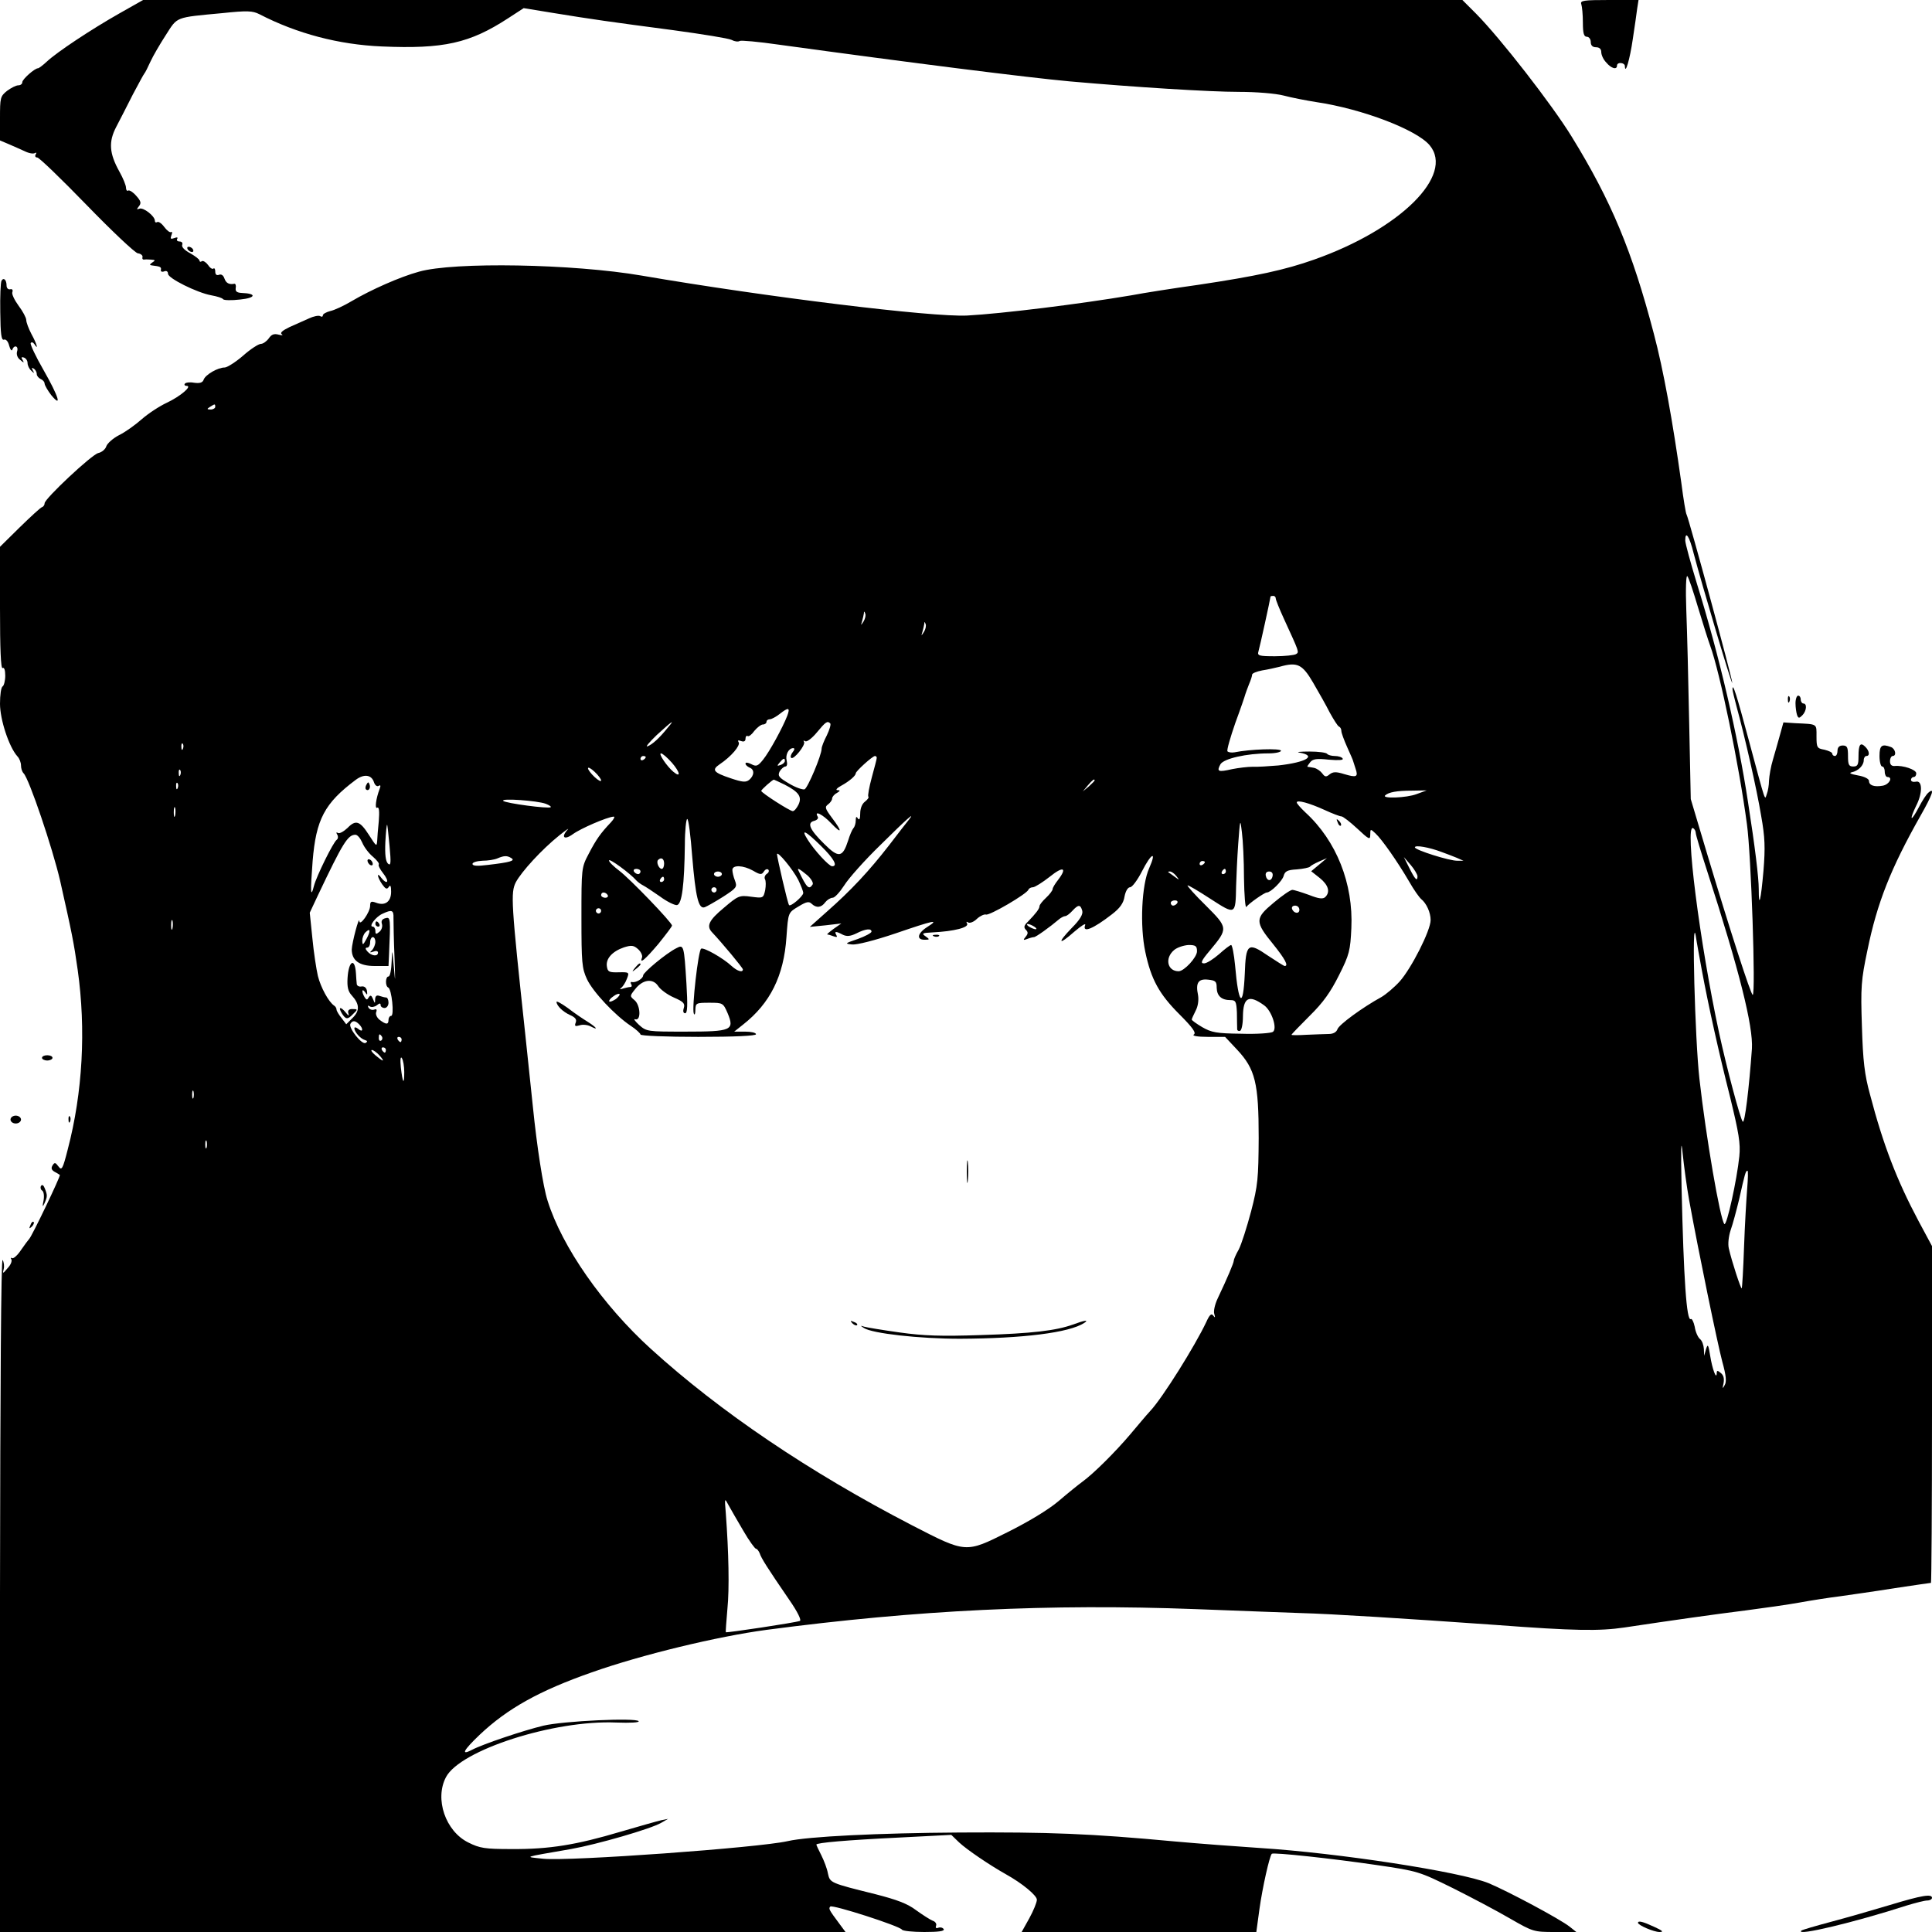
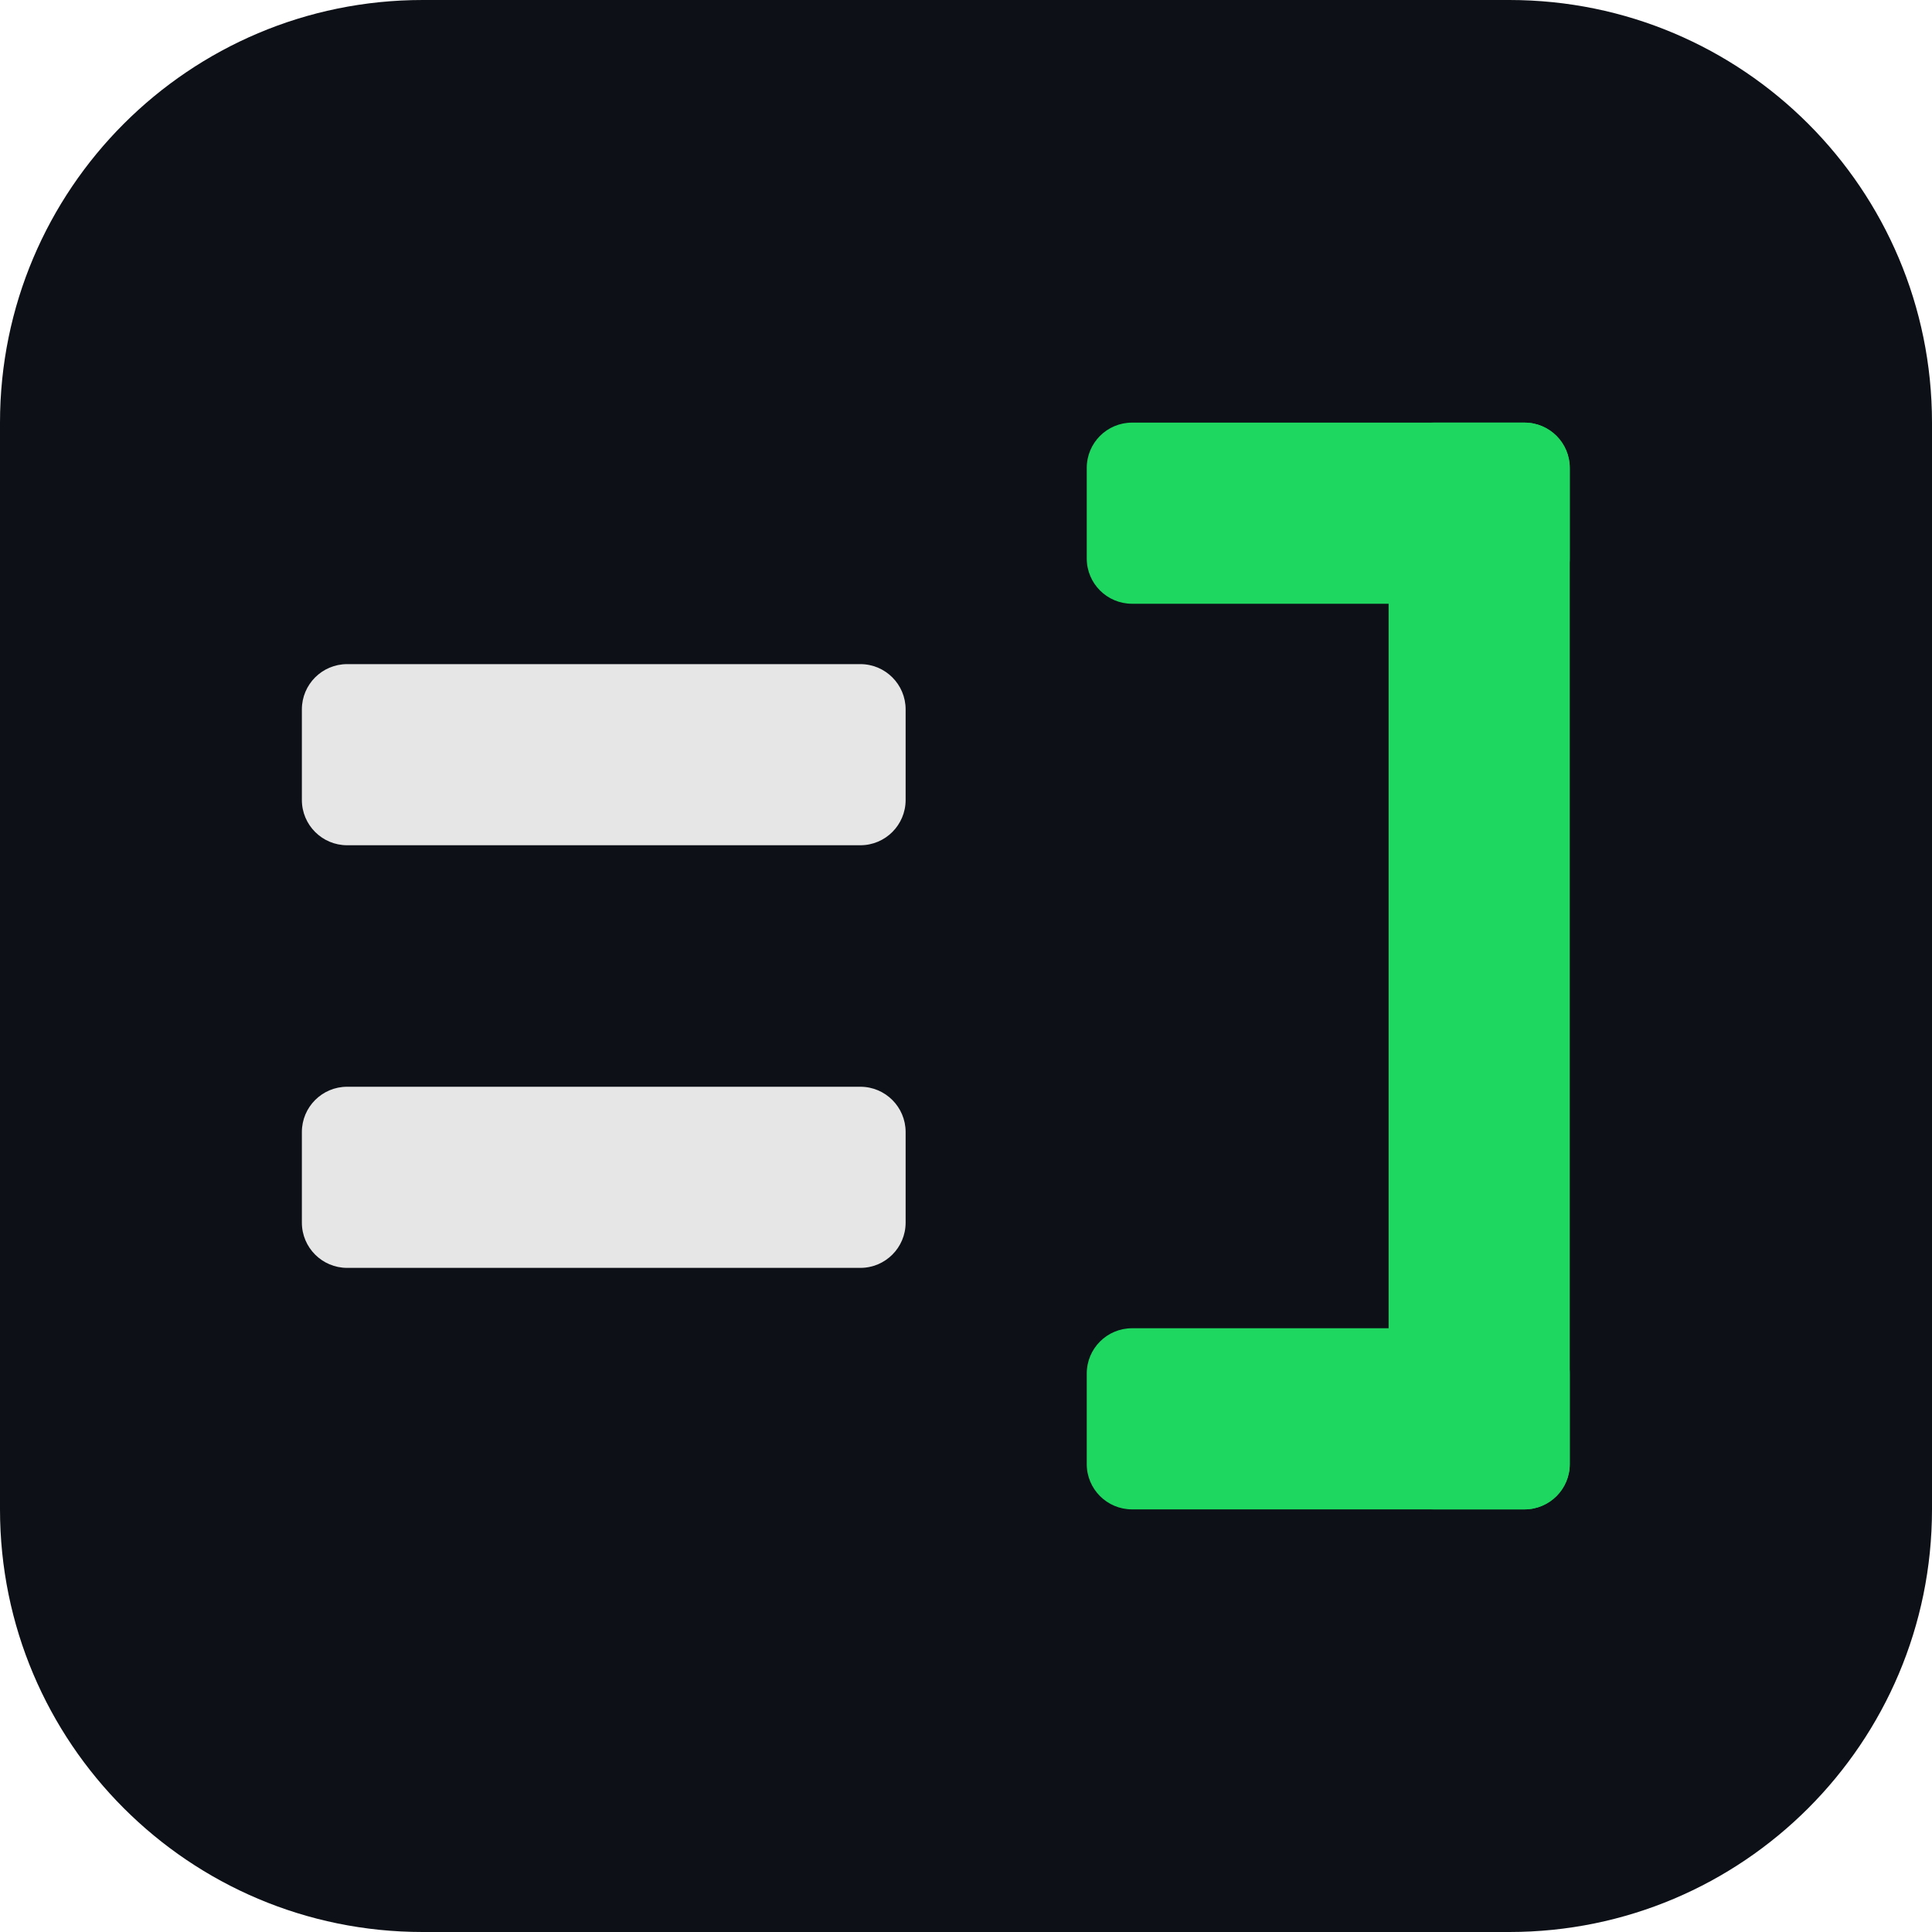
- <svg xmlns="http://www.w3.org/2000/svg" version="1.0" width="736pt" height="736pt" viewBox="0 0 736 736" preserveAspectRatio="xMidYMid meet">
-   <g transform="translate(0,736) scale(0.1,-0.1)" fill="#000000" stroke="none">
-     <path d="M455 7309 c-106 -60 -239 -148 -277 -184 -15 -14 -30 -25 -33 -25 -13 0 -60 -42 -60 -53 0 -7 -7 -12 -15 -12 -9 0 -28 -10 -43 -21 -26 -21 -27 -26 -27 -105 l0 -84 33 -14 c17 -7 45 -20 61 -27 16 -8 33 -11 39 -7 6 3 7 1 3 -5 -4 -7 -1 -12 6 -12 7 0 91 -81 188 -181 96 -99 184 -182 195 -184 11 -1 19 -8 18 -14 -2 -6 0 -10 5 -10 4 1 16 1 27 0 17 -1 18 -3 5 -11 -10 -7 -11 -10 -2 -11 33 -4 37 -6 35 -17 -2 -6 4 -9 12 -6 9 4 15 0 15 -9 0 -17 110 -72 165 -82 22 -4 42 -10 45 -15 3 -4 32 -5 65 -1 60 6 64 23 6 25 -19 1 -25 6 -23 19 2 9 -1 17 -5 16 -21 -4 -32 3 -38 20 -4 12 -12 18 -21 14 -9 -3 -14 1 -14 13 0 9 -3 14 -7 11 -3 -4 -13 2 -20 13 -8 11 -19 18 -24 15 -5 -4 -9 -2 -9 2 0 5 -16 17 -35 28 -21 11 -34 24 -31 32 3 7 -1 13 -10 13 -8 0 -12 4 -9 10 4 6 -1 7 -11 3 -14 -5 -16 -3 -11 11 4 9 3 15 -1 12 -5 -3 -16 6 -26 19 -10 14 -22 22 -27 19 -5 -3 -9 -1 -9 5 0 18 -44 52 -59 46 -11 -4 -11 -3 -2 9 10 12 8 20 -10 40 -12 14 -26 23 -31 20 -4 -3 -8 2 -8 11 0 9 -11 36 -25 61 -39 70 -42 114 -12 171 14 26 42 82 63 123 22 41 41 77 44 80 3 3 13 23 23 45 10 22 37 68 59 102 45 70 33 66 215 83 95 10 115 9 141 -4 143 -74 302 -116 467 -123 235 -10 334 12 480 107 l60 39 110 -18 c147 -24 224 -35 460 -66 110 -15 210 -31 222 -37 11 -6 25 -8 31 -4 5 3 72 -3 148 -14 509 -70 954 -126 1109 -140 247 -22 534 -40 645 -40 66 0 139 -6 170 -14 30 -8 87 -19 125 -25 175 -26 381 -105 431 -164 96 -114 -111 -320 -440 -436 -110 -39 -220 -63 -441 -96 -93 -13 -208 -31 -255 -40 -195 -33 -494 -70 -625 -77 -134 -7 -768 71 -1240 152 -261 45 -716 53 -849 15 -73 -20 -183 -69 -256 -112 -30 -18 -67 -35 -82 -38 -15 -4 -28 -11 -28 -16 0 -6 -5 -7 -11 -3 -6 3 -25 -1 -42 -9 -18 -8 -51 -23 -74 -33 -27 -13 -37 -22 -30 -27 7 -5 2 -5 -11 -2 -18 5 -28 1 -38 -14 -9 -12 -22 -21 -30 -21 -9 0 -40 -20 -68 -45 -29 -25 -61 -45 -70 -45 -26 0 -73 -27 -80 -46 -4 -12 -15 -15 -37 -12 -16 3 -32 1 -35 -4 -3 -4 0 -8 7 -8 23 0 -24 -40 -75 -64 -28 -13 -71 -41 -96 -63 -25 -22 -64 -50 -87 -61 -23 -12 -44 -31 -48 -42 -3 -11 -17 -23 -31 -26 -26 -7 -204 -174 -204 -191 0 -6 -4 -13 -10 -15 -5 -1 -43 -36 -85 -77 l-75 -74 0 -234 c0 -154 3 -232 10 -228 6 4 10 -8 10 -29 0 -19 -5 -38 -10 -41 -6 -3 -10 -33 -10 -66 0 -60 34 -164 66 -200 8 -8 14 -24 14 -35 0 -11 4 -24 10 -30 21 -21 110 -284 139 -409 45 -200 52 -234 67 -340 32 -227 19 -467 -38 -684 -19 -75 -23 -81 -35 -65 -12 16 -15 17 -23 4 -6 -10 -4 -17 8 -24 9 -5 18 -10 20 -12 4 -3 -108 -237 -117 -244 -3 -3 -17 -22 -31 -42 -13 -20 -29 -34 -34 -31 -5 3 -6 1 -3 -4 4 -6 -2 -22 -14 -34 -18 -22 -20 -22 -15 -4 3 11 1 27 -4 35 -6 9 -9 -470 -10 -1273 l0 -1287 1610 0 1611 0 -23 31 c-41 55 -42 58 -35 66 9 8 264 -74 273 -88 3 -5 41 -9 85 -9 54 0 78 3 74 11 -4 6 -13 8 -21 5 -8 -3 -11 0 -8 8 3 7 -3 16 -13 19 -10 4 -38 22 -63 40 -33 25 -73 40 -155 61 -173 43 -173 43 -181 79 -3 18 -15 49 -25 69 -11 21 -19 39 -19 41 0 7 113 17 319 27 l195 10 30 -29 c29 -27 114 -85 178 -121 63 -35 118 -81 118 -97 0 -10 -13 -42 -29 -71 l-29 -52 447 0 447 0 12 88 c11 79 38 201 47 210 6 6 230 -18 400 -43 158 -23 162 -25 290 -88 72 -36 170 -88 218 -116 87 -50 90 -51 170 -51 l82 0 -25 20 c-38 30 -237 136 -309 166 -109 44 -573 115 -871 134 -91 6 -237 17 -325 25 -323 30 -477 36 -820 34 -308 -2 -578 -15 -655 -33 -111 -25 -830 -77 -930 -67 -74 8 -84 4 105 37 101 18 305 77 344 100 l26 15 -25 -5 c-14 -3 -84 -23 -156 -44 -168 -50 -271 -67 -415 -66 -102 0 -121 3 -165 25 -87 43 -129 166 -85 249 54 103 411 218 648 208 55 -2 89 0 86 5 -9 14 -287 1 -363 -17 -75 -18 -230 -70 -272 -92 -44 -23 -33 -2 30 58 105 99 226 167 426 237 189 67 479 137 666 162 576 76 1076 100 1635 79 171 -7 351 -13 400 -15 116 -3 400 -21 740 -45 305 -23 397 -24 493 -10 179 27 349 51 462 65 69 9 161 22 205 30 44 8 114 19 155 24 41 6 135 19 209 31 73 11 135 20 137 20 2 0 4 289 4 642 l0 641 -51 95 c-83 156 -135 291 -185 482 -21 76 -27 128 -31 260 -5 150 -3 176 21 290 37 181 89 312 202 512 45 79 56 110 31 89 -8 -6 -24 -31 -37 -56 -13 -25 -25 -43 -27 -41 -3 2 5 22 16 45 26 50 25 100 -1 93 -10 -2 -18 1 -18 7 0 6 5 11 10 11 6 0 10 6 10 14 0 14 -50 31 -82 28 -12 -1 -18 5 -18 18 0 11 5 20 10 20 16 0 11 27 -6 34 -35 13 -44 7 -44 -34 0 -22 5 -40 10 -40 6 0 10 -9 10 -20 0 -11 5 -20 10 -20 22 0 8 -28 -17 -33 -33 -6 -53 1 -53 18 0 8 -18 17 -42 21 -27 5 -36 9 -24 12 25 5 46 26 46 46 0 9 5 16 10 16 14 0 12 19 -4 35 -19 19 -26 9 -26 -37 0 -31 -3 -38 -20 -38 -17 0 -20 7 -20 40 0 33 -3 40 -20 40 -13 0 -20 -7 -20 -20 0 -11 -4 -20 -10 -20 -5 0 -10 4 -10 9 0 5 -14 11 -30 15 -28 5 -30 8 -30 51 0 49 5 46 -81 50 l-45 3 -13 -47 c-7 -25 -19 -68 -27 -95 -8 -26 -14 -62 -15 -80 0 -17 -4 -40 -8 -50 -9 -24 -1 -48 -70 208 -45 168 -61 219 -61 190 0 -5 7 -34 15 -64 32 -116 78 -319 94 -417 15 -84 16 -122 9 -210 -10 -114 -18 -147 -18 -70 0 43 -14 159 -41 332 -38 250 -110 560 -195 833 -24 79 -44 152 -44 163 0 40 16 16 32 -49 31 -118 147 -508 147 -493 1 14 -166 628 -174 641 -3 4 -12 59 -20 121 -33 235 -68 430 -105 569 -82 313 -162 505 -313 750 -75 122 -271 374 -364 468 l-52 52 -2513 0 -2513 0 -90 -51z m365 -1499 c0 -5 -8 -10 -17 -10 -15 0 -16 2 -3 10 19 12 20 12 20 0z m5649 -765 c18 -60 39 -126 46 -145 37 -101 110 -454 140 -680 16 -114 34 -650 22 -650 -7 0 -88 251 -176 545 l-60 201 -6 289 c-3 160 -8 353 -11 430 -3 81 -1 136 4 130 5 -5 23 -59 41 -120z m-1609 35 c0 -5 14 -40 31 -77 59 -129 59 -127 46 -135 -7 -4 -43 -8 -80 -8 -60 0 -68 2 -63 18 5 16 46 203 46 209 0 2 5 3 10 3 6 0 10 -4 10 -10z m-1570 -87 c-11 -17 -11 -17 -6 0 3 10 6 24 7 30 0 9 2 9 5 0 3 -7 0 -20 -6 -30z m230 -40 c-11 -17 -11 -17 -6 0 3 10 6 24 7 30 0 9 2 9 5 0 3 -7 0 -20 -6 -30z m1482 -193 c21 -36 50 -87 64 -115 15 -27 30 -51 35 -53 5 -2 9 -9 9 -17 0 -7 10 -34 22 -61 12 -27 23 -51 23 -54 1 -3 5 -15 9 -28 11 -32 4 -35 -43 -21 -32 10 -43 9 -56 -1 -13 -11 -18 -10 -28 4 -7 9 -21 19 -32 21 -11 2 -22 4 -24 4 -2 1 3 8 10 17 10 13 25 15 71 10 37 -3 57 -2 53 4 -3 6 -17 10 -30 10 -13 0 -26 4 -29 8 -3 5 -33 9 -68 9 -35 0 -52 -2 -38 -4 68 -12 27 -37 -80 -49 -36 -3 -80 -6 -98 -5 -18 0 -53 -4 -78 -9 -53 -12 -60 -10 -45 18 12 22 100 42 184 42 26 0 47 5 47 10 0 10 -119 6 -177 -6 -12 -2 -24 0 -27 4 -3 5 11 53 30 108 20 54 37 104 38 109 2 6 8 23 14 38 7 16 12 32 12 37 0 5 17 12 38 16 20 3 51 10 67 14 67 19 86 10 127 -60z m-2003 -127 c-17 -44 -67 -136 -92 -167 -20 -25 -26 -27 -45 -17 -12 6 -22 8 -22 2 0 -5 7 -11 15 -15 20 -7 19 -30 -1 -47 -13 -10 -25 -9 -70 6 -66 22 -74 32 -43 53 45 30 80 72 73 84 -5 8 -2 9 9 5 11 -4 17 -1 17 9 0 8 4 13 8 10 5 -3 16 6 26 20 11 13 25 24 32 24 8 0 14 5 14 10 0 6 6 10 13 10 6 0 23 9 37 20 34 27 41 25 29 -7z m-455 -45 c-33 -41 -59 -64 -77 -71 -10 -4 6 15 35 43 58 53 72 63 42 28z m619 16 c3 -4 -3 -24 -13 -45 -11 -21 -20 -44 -20 -51 0 -25 -53 -150 -65 -155 -8 -2 -34 7 -59 22 -39 23 -44 29 -36 46 6 10 16 19 22 19 6 0 8 9 5 22 -6 22 7 48 25 48 6 0 5 -7 -2 -15 -7 -9 -10 -19 -6 -22 9 -9 56 49 49 61 -4 5 -1 6 5 2 6 -3 26 12 44 34 34 41 40 45 51 34z m-2466 -96 c-3 -8 -6 -5 -6 6 -1 11 2 17 5 13 3 -3 4 -12 1 -19z m1863 -54 c31 -36 35 -59 5 -34 -24 20 -58 70 -47 70 6 0 24 -16 42 -36z m-100 22 c0 -3 -4 -8 -10 -11 -5 -3 -10 -1 -10 4 0 6 5 11 10 11 6 0 10 -2 10 -4z m880 -3 c0 -5 -9 -38 -19 -75 -10 -37 -16 -70 -13 -73 3 -3 -3 -11 -13 -19 -11 -8 -18 -26 -18 -45 0 -20 -3 -27 -9 -19 -5 9 -8 7 -8 -7 0 -12 -4 -25 -9 -30 -5 -6 -14 -27 -20 -47 -21 -65 -36 -68 -91 -13 -56 55 -67 81 -38 88 11 3 17 10 13 16 -15 26 20 8 51 -25 42 -44 44 -33 3 21 -26 35 -28 41 -14 51 8 6 15 16 15 22 0 6 8 16 18 21 13 8 14 11 2 11 -8 0 -2 8 15 17 31 17 55 38 55 47 0 8 63 65 73 66 4 0 7 -3 7 -7z m-350 -12 c0 -5 -7 -12 -16 -15 -14 -5 -15 -4 -4 9 14 17 20 19 20 6z m-700 -74 c0 -6 -11 0 -25 13 -14 13 -25 28 -25 33 0 6 11 0 25 -13 14 -13 25 -28 25 -33z m-1603 21 c-3 -8 -6 -5 -6 6 -1 11 2 17 5 13 3 -3 4 -12 1 -19z m738 -29 c4 -11 11 -16 17 -13 8 5 9 1 4 -12 -14 -37 -19 -77 -9 -71 7 4 9 -13 6 -51 -3 -31 -6 -65 -6 -74 -2 -25 -3 -23 -32 22 -34 53 -50 58 -81 26 -15 -14 -31 -23 -37 -19 -6 4 -7 1 -2 -7 4 -7 3 -15 -2 -19 -13 -8 -78 -140 -87 -176 -13 -51 -14 -21 -5 95 13 158 45 220 164 309 32 24 61 20 70 -10z m1564 -8 c54 -28 67 -46 53 -76 -7 -14 -16 -25 -22 -25 -11 0 -120 70 -120 77 0 5 42 42 48 43 1 0 20 -9 41 -19z m1181 16 c0 -2 -10 -12 -22 -23 l-23 -19 19 23 c18 21 26 27 26 19z m-3493 -29 c-3 -8 -6 -5 -6 6 -1 11 2 17 5 13 3 -3 4 -12 1 -19z m4720 -23 c-39 -15 -135 -18 -120 -5 13 12 43 18 103 18 l55 1 -38 -14z m-3318 -37 c13 -5 22 -11 19 -13 -7 -7 -172 15 -181 24 -11 11 130 1 162 -11z m2968 -24 c28 -13 57 -24 63 -24 6 0 33 -21 60 -46 45 -42 50 -45 50 -24 0 23 1 23 20 5 24 -22 83 -106 128 -183 18 -32 39 -61 46 -67 20 -16 36 -51 36 -80 0 -40 -74 -185 -118 -234 -21 -23 -52 -49 -69 -59 -73 -40 -163 -106 -168 -123 -4 -11 -16 -18 -33 -18 -15 0 -53 -2 -84 -3 -32 -2 -58 -2 -58 0 0 2 31 34 69 72 52 51 80 91 112 155 40 79 43 95 47 179 8 170 -57 333 -175 441 -18 17 -33 34 -33 38 0 11 48 -2 107 -29z m-4380 -21 c-3 -10 -5 -4 -5 12 0 17 2 24 5 18 2 -7 2 -21 0 -30z m1660 -26 c-39 -41 -56 -65 -84 -119 -28 -53 -28 -55 -28 -243 0 -173 2 -194 21 -235 23 -49 107 -138 167 -178 20 -13 37 -29 37 -33 0 -5 99 -9 220 -9 140 0 220 4 220 10 0 6 -19 10 -42 10 l-41 0 34 27 c103 81 155 185 165 333 7 96 6 93 48 118 28 17 38 19 48 9 18 -17 37 -15 52 6 7 9 20 17 28 17 8 0 27 21 44 47 16 26 78 96 139 155 99 98 134 129 108 96 -6 -7 -40 -51 -76 -98 -76 -98 -145 -172 -237 -253 l-65 -58 60 6 60 7 -30 -21 c-16 -12 -27 -21 -23 -21 3 0 14 -3 24 -7 12 -4 15 -3 10 5 -9 15 -1 15 25 1 15 -7 28 -6 51 5 35 18 58 20 58 7 0 -5 -24 -18 -52 -28 -50 -17 -51 -18 -22 -21 18 -2 88 16 165 42 149 51 169 55 122 25 -38 -24 -43 -49 -11 -49 20 0 21 1 4 13 -16 11 -13 13 26 15 83 4 141 19 132 34 -4 7 -2 8 4 4 7 -4 22 2 34 14 12 11 28 18 34 16 13 -5 157 79 162 95 2 5 10 9 17 9 7 0 36 18 64 40 52 42 68 35 31 -13 -11 -14 -20 -29 -20 -34 0 -5 -11 -20 -25 -33 -14 -13 -25 -27 -25 -32 0 -10 -14 -28 -44 -59 -15 -14 -17 -22 -8 -31 9 -9 9 -15 -1 -27 -10 -12 -9 -14 6 -8 10 4 22 7 26 7 7 0 59 37 98 70 7 5 16 10 21 10 5 0 17 9 27 20 23 25 31 25 38 0 3 -13 -8 -33 -40 -65 -57 -59 -51 -68 10 -14 26 22 44 34 41 25 -12 -32 30 -15 102 41 30 23 44 42 48 68 4 21 13 35 21 35 8 0 28 27 45 60 36 71 58 81 28 13 -29 -64 -36 -220 -15 -319 22 -105 53 -161 130 -238 50 -50 65 -71 55 -77 -8 -5 14 -9 53 -9 l66 0 46 -49 c69 -74 82 -127 82 -336 -1 -154 -3 -180 -29 -280 -16 -60 -37 -126 -47 -145 -11 -19 -19 -38 -19 -43 0 -8 -24 -65 -61 -143 -11 -23 -17 -50 -13 -60 4 -14 3 -15 -4 -6 -7 10 -14 4 -27 -25 -42 -89 -166 -288 -213 -338 -15 -16 -49 -57 -77 -90 -55 -65 -139 -149 -182 -180 -15 -11 -56 -44 -91 -74 -39 -33 -114 -78 -194 -118 -160 -80 -157 -80 -363 26 -392 203 -732 433 -995 672 -184 167 -339 389 -394 565 -17 52 -41 209 -56 358 -5 50 -18 174 -29 276 -54 502 -56 539 -36 579 22 41 99 125 165 178 25 20 39 30 33 23 -27 -29 -14 -42 19 -18 30 22 130 65 155 67 7 1 2 -9 -10 -22z m310 -130 c13 -155 24 -202 48 -193 8 3 40 21 70 40 51 33 54 37 45 61 -6 15 -10 33 -10 41 0 20 42 18 79 -3 27 -16 33 -16 41 -3 5 8 12 11 17 7 4 -5 1 -12 -6 -16 -7 -5 -10 -14 -7 -20 4 -6 4 -25 1 -42 -7 -31 -8 -31 -54 -25 -44 6 -49 4 -103 -42 -58 -48 -68 -70 -45 -94 36 -38 117 -135 117 -141 0 -13 -21 -7 -43 13 -32 30 -106 72 -116 66 -11 -7 -36 -227 -28 -247 3 -8 6 -2 6 14 1 26 3 27 54 27 51 0 52 -1 69 -40 27 -65 15 -70 -161 -70 -145 0 -148 0 -177 26 -16 15 -22 24 -14 21 23 -7 20 54 -3 73 -18 15 -18 16 2 41 29 38 68 43 88 13 8 -13 35 -33 60 -44 37 -16 43 -23 38 -40 -4 -12 -2 -20 5 -20 9 0 10 30 5 113 -9 145 -10 150 -38 135 -40 -20 -127 -93 -127 -104 0 -12 -28 -29 -43 -25 -5 1 -6 -3 -2 -9 3 -5 2 -10 -4 -10 -5 0 -18 -3 -28 -6 -11 -4 -14 -3 -6 3 6 5 16 20 21 34 10 25 9 26 -31 25 -37 -1 -42 2 -45 22 -5 30 21 58 65 73 29 9 37 8 54 -7 11 -10 17 -24 15 -31 -11 -28 11 -9 62 51 28 35 52 66 52 70 0 12 -162 180 -201 209 -21 16 -39 33 -39 39 0 10 82 -50 105 -77 6 -6 17 -14 25 -18 8 -4 37 -23 64 -42 27 -20 56 -34 65 -33 19 4 28 76 30 231 0 53 5 97 9 97 5 0 13 -64 19 -143z m2102 -82 c1 -66 5 -115 9 -110 9 13 69 55 78 55 15 0 59 44 64 63 5 18 14 23 50 25 25 2 47 7 50 10 3 4 19 13 35 20 l30 13 -30 -25 -30 -25 33 -26 c33 -27 40 -53 21 -72 -9 -9 -25 -7 -63 8 -28 10 -56 19 -63 19 -7 0 -39 -22 -71 -49 -72 -60 -72 -72 -1 -159 44 -55 59 -82 43 -82 -3 0 -31 18 -63 39 -77 53 -85 47 -89 -69 -6 -135 -24 -119 -37 33 -4 42 -11 77 -15 77 -4 0 -25 -16 -46 -35 -22 -19 -47 -35 -57 -35 -15 0 -11 10 22 49 70 84 70 86 -15 171 -41 40 -72 75 -70 77 2 2 41 -21 87 -51 96 -62 96 -63 98 49 1 33 4 105 8 160 7 97 8 98 14 45 4 -30 8 -109 8 -175z m-3255 122 c6 -64 5 -77 -6 -67 -9 9 -12 34 -10 82 2 38 5 68 7 66 1 -2 5 -38 9 -81z m4976 50 c0 -7 20 -73 44 -147 123 -380 175 -590 170 -675 -11 -151 -27 -286 -35 -278 -9 9 -62 208 -90 338 -74 343 -132 800 -99 780 6 -3 10 -12 10 -18z m-3333 -49 c50 -49 66 -78 43 -78 -12 0 -68 61 -93 101 -28 44 -9 35 50 -23z m-1747 12 c7 -17 25 -41 41 -54 15 -13 25 -26 22 -29 -3 -3 4 -18 16 -33 12 -15 19 -30 15 -33 -3 -3 -12 3 -20 13 -20 28 -18 6 2 -23 13 -18 18 -20 25 -10 6 10 9 4 9 -18 0 -38 -23 -55 -57 -42 -19 7 -23 5 -23 -12 0 -24 -40 -80 -41 -58 -1 21 -28 -82 -29 -108 0 -42 29 -63 87 -63 l53 0 2 43 c6 138 6 145 -14 139 -12 -3 -17 -10 -13 -22 3 -9 -1 -23 -10 -30 -12 -10 -15 -10 -15 4 0 9 -5 16 -10 16 -17 0 12 38 37 49 36 17 43 14 42 -16 0 -16 1 -84 4 -153 3 -90 3 -101 -2 -40 -7 76 -7 79 -9 28 -1 -32 -6 -58 -12 -58 -12 0 -13 -37 -1 -42 13 -5 24 -108 11 -108 -5 0 -10 -7 -10 -15 0 -19 -9 -19 -34 0 -10 8 -16 21 -13 29 4 10 1 13 -7 10 -8 -3 -17 0 -22 7 -4 8 -3 10 5 5 6 -4 18 -2 26 4 11 9 15 9 15 1 0 -6 7 -11 15 -11 8 0 15 9 15 20 0 11 -4 20 -9 20 -5 0 -16 3 -25 6 -11 4 -16 0 -17 -12 0 -18 -1 -18 -8 0 -6 15 -10 16 -16 7 -6 -11 -9 -11 -16 0 -12 20 -11 37 2 19 8 -12 9 -11 7 5 -2 12 -10 19 -21 17 -9 -2 -18 3 -18 10 -1 7 -2 25 -3 40 -4 62 -28 48 -32 -18 -2 -34 2 -51 16 -66 30 -33 31 -58 4 -85 l-25 -25 -18 24 c-10 12 -19 27 -19 32 0 5 -4 12 -9 15 -21 14 -51 69 -62 113 -6 26 -16 91 -21 144 l-10 97 31 66 c95 200 114 231 143 231 8 0 19 -14 26 -30z m4110 -35 c19 -7 46 -17 60 -23 l25 -11 -23 0 c-29 -1 -162 41 -162 51 0 10 55 0 100 -17z m-2449 -107 c10 -21 19 -43 19 -50 -1 -13 -48 -53 -54 -46 -5 4 -46 183 -46 194 1 14 60 -57 81 -98z m-1093 83 c16 -10 -4 -16 -90 -26 -40 -5 -58 -4 -58 4 0 6 17 11 38 12 20 0 46 4 57 9 26 11 37 11 53 1z m582 -21 c0 -11 -4 -20 -9 -20 -11 0 -22 26 -14 34 12 12 23 5 23 -14z m2870 -47 c0 -23 -9 -14 -31 30 l-21 42 26 -30 c14 -16 25 -36 26 -42z m-810 53 c0 -3 -4 -8 -10 -11 -5 -3 -10 -1 -10 4 0 6 5 11 10 11 6 0 10 -2 10 -4z m-2150 -36 c0 -5 -4 -10 -9 -10 -6 0 -13 5 -16 10 -3 6 1 10 9 10 9 0 16 -4 16 -10z m635 -14 c15 -13 24 -29 21 -35 -14 -22 -22 -15 -54 52 -7 13 4 7 33 -17z m1595 14 c0 -5 -5 -10 -11 -10 -5 0 -7 5 -4 10 3 6 8 10 11 10 2 0 4 -4 4 -10z m-1920 -10 c0 -5 -7 -10 -15 -10 -8 0 -15 5 -15 10 0 6 7 10 15 10 8 0 15 -4 15 -10z m1731 -7 c13 -17 13 -17 -6 -3 -11 8 -22 16 -24 17 -2 2 0 3 6 3 6 0 17 -8 24 -17z m367 0 c-4 -22 -22 -20 -26 1 -2 10 3 16 13 16 10 0 15 -7 13 -17z m-2318 -13 c0 -5 -5 -10 -11 -10 -5 0 -7 5 -4 10 3 6 8 10 11 10 2 0 4 -4 4 -10z m200 -40 c0 -5 -4 -10 -10 -10 -5 0 -10 5 -10 10 0 6 5 10 10 10 6 0 10 -4 10 -10z m-415 -20 c3 -5 -1 -10 -9 -10 -9 0 -16 5 -16 10 0 6 4 10 9 10 6 0 13 -4 16 -10z m2170 -30 c-3 -5 -10 -10 -16 -10 -5 0 -9 5 -9 10 0 6 7 10 16 10 8 0 12 -4 9 -10z m465 -26 c0 -17 -22 -14 -28 4 -2 7 3 12 12 12 9 0 16 -7 16 -16z m-2660 -4 c0 -5 -4 -10 -10 -10 -5 0 -10 5 -10 10 0 6 5 10 10 10 6 0 10 -4 10 -10z m-1633 -67 c-3 -10 -5 -4 -5 12 0 17 2 24 5 18 2 -7 2 -21 0 -30z m3283 7 c8 -5 11 -10 5 -10 -5 0 -17 5 -25 10 -8 5 -10 10 -5 10 6 0 17 -5 25 -10z m2543 -165 c26 -140 65 -315 108 -485 33 -136 40 -176 35 -225 -9 -89 -48 -267 -57 -258 -16 17 -70 331 -95 553 -17 150 -30 638 -14 545 4 -27 15 -86 23 -130z m-5087 118 c-13 -24 -15 -25 -16 -7 0 11 5 25 12 32 19 19 21 6 4 -25z m34 -11 c0 -10 -6 -24 -12 -31 -11 -10 -10 -11 5 -6 10 4 17 2 17 -4 0 -16 -25 -13 -40 4 -9 10 -9 15 -1 15 6 0 11 9 11 20 0 11 5 20 10 20 6 0 10 -8 10 -18z m3130 -36 c0 -23 -49 -76 -70 -76 -43 0 -54 50 -17 81 12 10 37 18 55 19 27 0 32 -4 32 -24z m75 -139 c1 -31 18 -47 53 -47 19 0 22 -5 24 -47 0 -27 1 -54 1 -61 -1 -7 4 -11 11 -9 6 2 11 26 11 56 1 72 23 83 81 41 29 -21 51 -89 33 -101 -8 -5 -62 -9 -121 -7 -94 1 -113 5 -148 25 -22 13 -40 26 -40 29 0 3 7 18 15 34 9 17 12 40 9 59 -10 47 1 63 38 59 29 -3 33 -7 33 -31z m-2289 -43 c-11 -7 -22 -12 -25 -9 -2 3 4 12 15 19 10 8 21 12 24 9 3 -2 -4 -11 -14 -19z m-978 -96 c17 -17 15 -33 -3 -18 -8 7 -15 8 -15 3 0 -14 23 -40 40 -45 10 -3 11 -6 3 -11 -14 -9 -67 58 -58 73 8 13 18 13 33 -2z m87 -47 c3 -5 2 -12 -3 -15 -5 -3 -9 1 -9 9 0 17 3 19 12 6z m75 -11 c0 -5 -2 -10 -4 -10 -3 0 -8 5 -11 10 -3 6 -1 10 4 10 6 0 11 -4 11 -10z m-60 -40 c0 -5 -2 -10 -4 -10 -3 0 -8 5 -11 10 -3 6 -1 10 4 10 6 0 11 -4 11 -10z m-25 -20 c10 -11 16 -20 13 -20 -3 0 -15 9 -28 20 -13 11 -19 20 -13 20 5 0 18 -9 28 -20z m95 -64 c0 -52 -6 -43 -13 18 -3 30 -1 43 4 35 5 -8 9 -32 9 -53z m-803 -98 c-3 -7 -5 -2 -5 12 0 14 2 19 5 13 2 -7 2 -19 0 -25z m5698 -391 c37 -203 108 -546 126 -614 15 -54 17 -77 9 -90 -8 -15 -9 -14 -4 8 3 17 0 30 -10 38 -13 11 -16 11 -16 0 -1 -28 -17 16 -25 66 -7 43 -9 47 -16 25 l-7 -25 -1 26 c-1 15 -7 32 -15 38 -8 7 -17 27 -20 47 -4 19 -11 32 -15 29 -16 -9 -27 152 -35 500 -3 155 -2 194 4 132 5 -49 16 -130 25 -180z m-5648 201 c-3 -7 -5 -2 -5 12 0 14 2 19 5 13 2 -7 2 -19 0 -25z m5869 -155 c-3 -38 -9 -138 -12 -223 -3 -85 -7 -156 -9 -158 -3 -3 -38 103 -49 152 -4 16 -1 46 7 70 8 22 22 75 32 116 22 98 25 110 32 110 3 0 2 -30 -1 -67z m-3824 -1305 c22 -38 44 -68 48 -68 4 0 10 -8 14 -17 6 -19 28 -54 113 -178 32 -46 47 -78 40 -80 -20 -7 -279 -46 -282 -43 -1 2 2 41 6 88 8 78 5 216 -6 365 -5 60 -5 60 11 30 9 -16 34 -60 56 -97z" />
-     <path d="M1396 4371 c-4 -7 -5 -15 -2 -18 9 -9 19 4 14 18 -4 11 -6 11 -12 0z" />
-     <path d="M5096 4227 c3 -10 9 -15 12 -12 3 3 0 11 -7 18 -10 9 -11 8 -5 -6z" />
-     <path d="M3558 3793 c7 -3 16 -2 19 1 4 3 -2 6 -13 5 -11 0 -14 -3 -6 -6z" />
-     <path d="M2120 3543 c1 -15 25 -38 52 -50 20 -9 26 -17 21 -29 -5 -13 -2 -15 15 -10 12 4 30 2 42 -4 32 -17 23 -4 -12 18 -18 11 -52 34 -75 52 -24 17 -43 28 -43 23z" />
-     <path d="M3683 2895 c0 -38 2 -53 4 -32 2 20 2 52 0 70 -2 17 -4 1 -4 -38z" />
-     <path d="M3247 2319 c7 -7 15 -10 18 -7 3 3 -2 9 -12 12 -14 6 -15 5 -6 -5z" />
-     <path d="M4087 2314 c-64 -23 -155 -34 -352 -40 -149 -5 -215 -3 -308 10 -64 9 -125 19 -135 22 -15 5 -15 4 -1 -5 32 -21 211 -41 366 -41 240 1 416 23 473 60 20 13 3 11 -43 -6z" />
-     <path d="M2419 3673 c-13 -16 -12 -17 4 -4 9 7 17 15 17 17 0 8 -8 3 -21 -13z" />
-     <path d="M1400 4081 c0 -5 5 -13 10 -16 6 -3 10 -2 10 4 0 5 -4 13 -10 16 -5 3 -10 2 -10 -4z" />
-     <path d="M1430 3840 c0 -5 5 -10 11 -10 5 0 7 5 4 10 -3 6 -8 10 -11 10 -2 0 -4 -4 -4 -10z" />
-     <path d="M1302 3500 c15 -24 22 -25 42 -4 20 19 20 20 -3 20 -12 0 -17 -6 -14 -16 4 -11 1 -11 -10 3 -19 23 -30 22 -15 -3z" />
-     <path d="M6024 7344 c3 -9 6 -40 6 -70 0 -41 4 -54 15 -54 8 0 15 -9 15 -20 0 -13 7 -20 20 -20 13 0 20 -7 20 -18 0 -11 8 -29 19 -40 19 -23 41 -29 41 -12 0 15 30 12 30 -2 1 -35 19 26 30 102 7 47 15 100 17 118 l5 32 -112 0 c-98 0 -111 -2 -106 -16z" />
-     <path d="M715 6410 c3 -5 11 -10 16 -10 6 0 7 5 4 10 -3 6 -11 10 -16 10 -6 0 -7 -4 -4 -10z" />
-     <path d="M6 6291 c-4 -6 -6 -60 -5 -120 1 -84 4 -108 14 -105 7 3 16 -6 20 -23 4 -15 10 -22 12 -15 7 20 25 14 18 -7 -3 -11 1 -24 12 -32 14 -12 16 -12 9 0 -6 9 -5 12 5 9 8 -3 14 -12 14 -21 0 -9 6 -22 14 -29 11 -11 13 -11 6 1 -5 9 -4 12 3 7 7 -4 12 -13 12 -21 0 -7 7 -15 15 -19 8 -3 15 -11 15 -18 1 -7 12 -26 25 -43 43 -52 28 -5 -29 95 -30 52 -52 99 -49 103 3 5 9 3 14 -4 17 -27 9 2 -11 38 -11 21 -20 45 -20 54 0 8 -13 33 -29 54 -16 22 -27 45 -24 52 3 8 0 13 -8 11 -8 -2 -14 5 -14 14 0 22 -11 32 -19 19z" />
-     <path d="M6811 4694 c0 -11 3 -14 6 -6 3 7 2 16 -1 19 -3 4 -6 -2 -5 -13z" />
-     <path d="M6840 4681 c0 -16 3 -36 6 -45 5 -13 8 -13 20 -1 16 16 19 45 4 45 -5 0 -10 7 -10 15 0 8 -4 15 -10 15 -5 0 -10 -13 -10 -29z" />
-     <path d="M160 3330 c0 -5 9 -10 20 -10 11 0 20 5 20 10 0 6 -9 10 -20 10 -11 0 -20 -4 -20 -10z" />
-     <path d="M40 3095 c0 -8 9 -15 20 -15 11 0 20 7 20 15 0 8 -9 15 -20 15 -11 0 -20 -7 -20 -15z" />
-     <path d="M261 3094 c0 -11 3 -14 6 -6 3 7 2 16 -1 19 -3 4 -6 -2 -5 -13z" />
-     <path d="M156 2842 c-3 -6 -1 -14 4 -17 7 -4 9 -21 6 -38 -5 -24 -4 -27 3 -12 12 27 12 31 2 57 -5 13 -10 17 -15 10z" />
-     <path d="M116 2693 c-6 -14 -5 -15 5 -6 7 7 10 15 7 18 -3 3 -9 -2 -12 -12z" />
-     <path d="M7200 103 c-63 -19 -164 -48 -224 -64 -60 -16 -112 -31 -114 -34 -22 -22 204 32 402 96 33 10 68 19 78 19 10 0 18 5 18 10 0 16 -38 10 -160 -27z" />
-     <path d="M6240 35 c0 -9 60 -35 82 -35 17 0 12 5 -21 20 -43 20 -61 24 -61 15z" />
-   </g>
+ <svg xmlns="http://www.w3.org/2000/svg" viewBox="0 0 64 64">
+   <rect width="64" height="64" rx="14" fill="#0d1117" />
+   <rect x="10" y="22" width="20" height="6" rx="1.5" fill="#e6e6e6" />
+   <rect x="10" y="36" width="20" height="6" rx="1.5" fill="#e6e6e6" />
+   <rect x="46" y="14" width="6" height="36" rx="1.5" fill="#1ed760" />
+   <rect x="36" y="14" width="16" height="6" rx="1.5" fill="#1ed760" />
+   <rect x="36" y="44" width="16" height="6" rx="1.5" fill="#1ed760" />
</svg>
